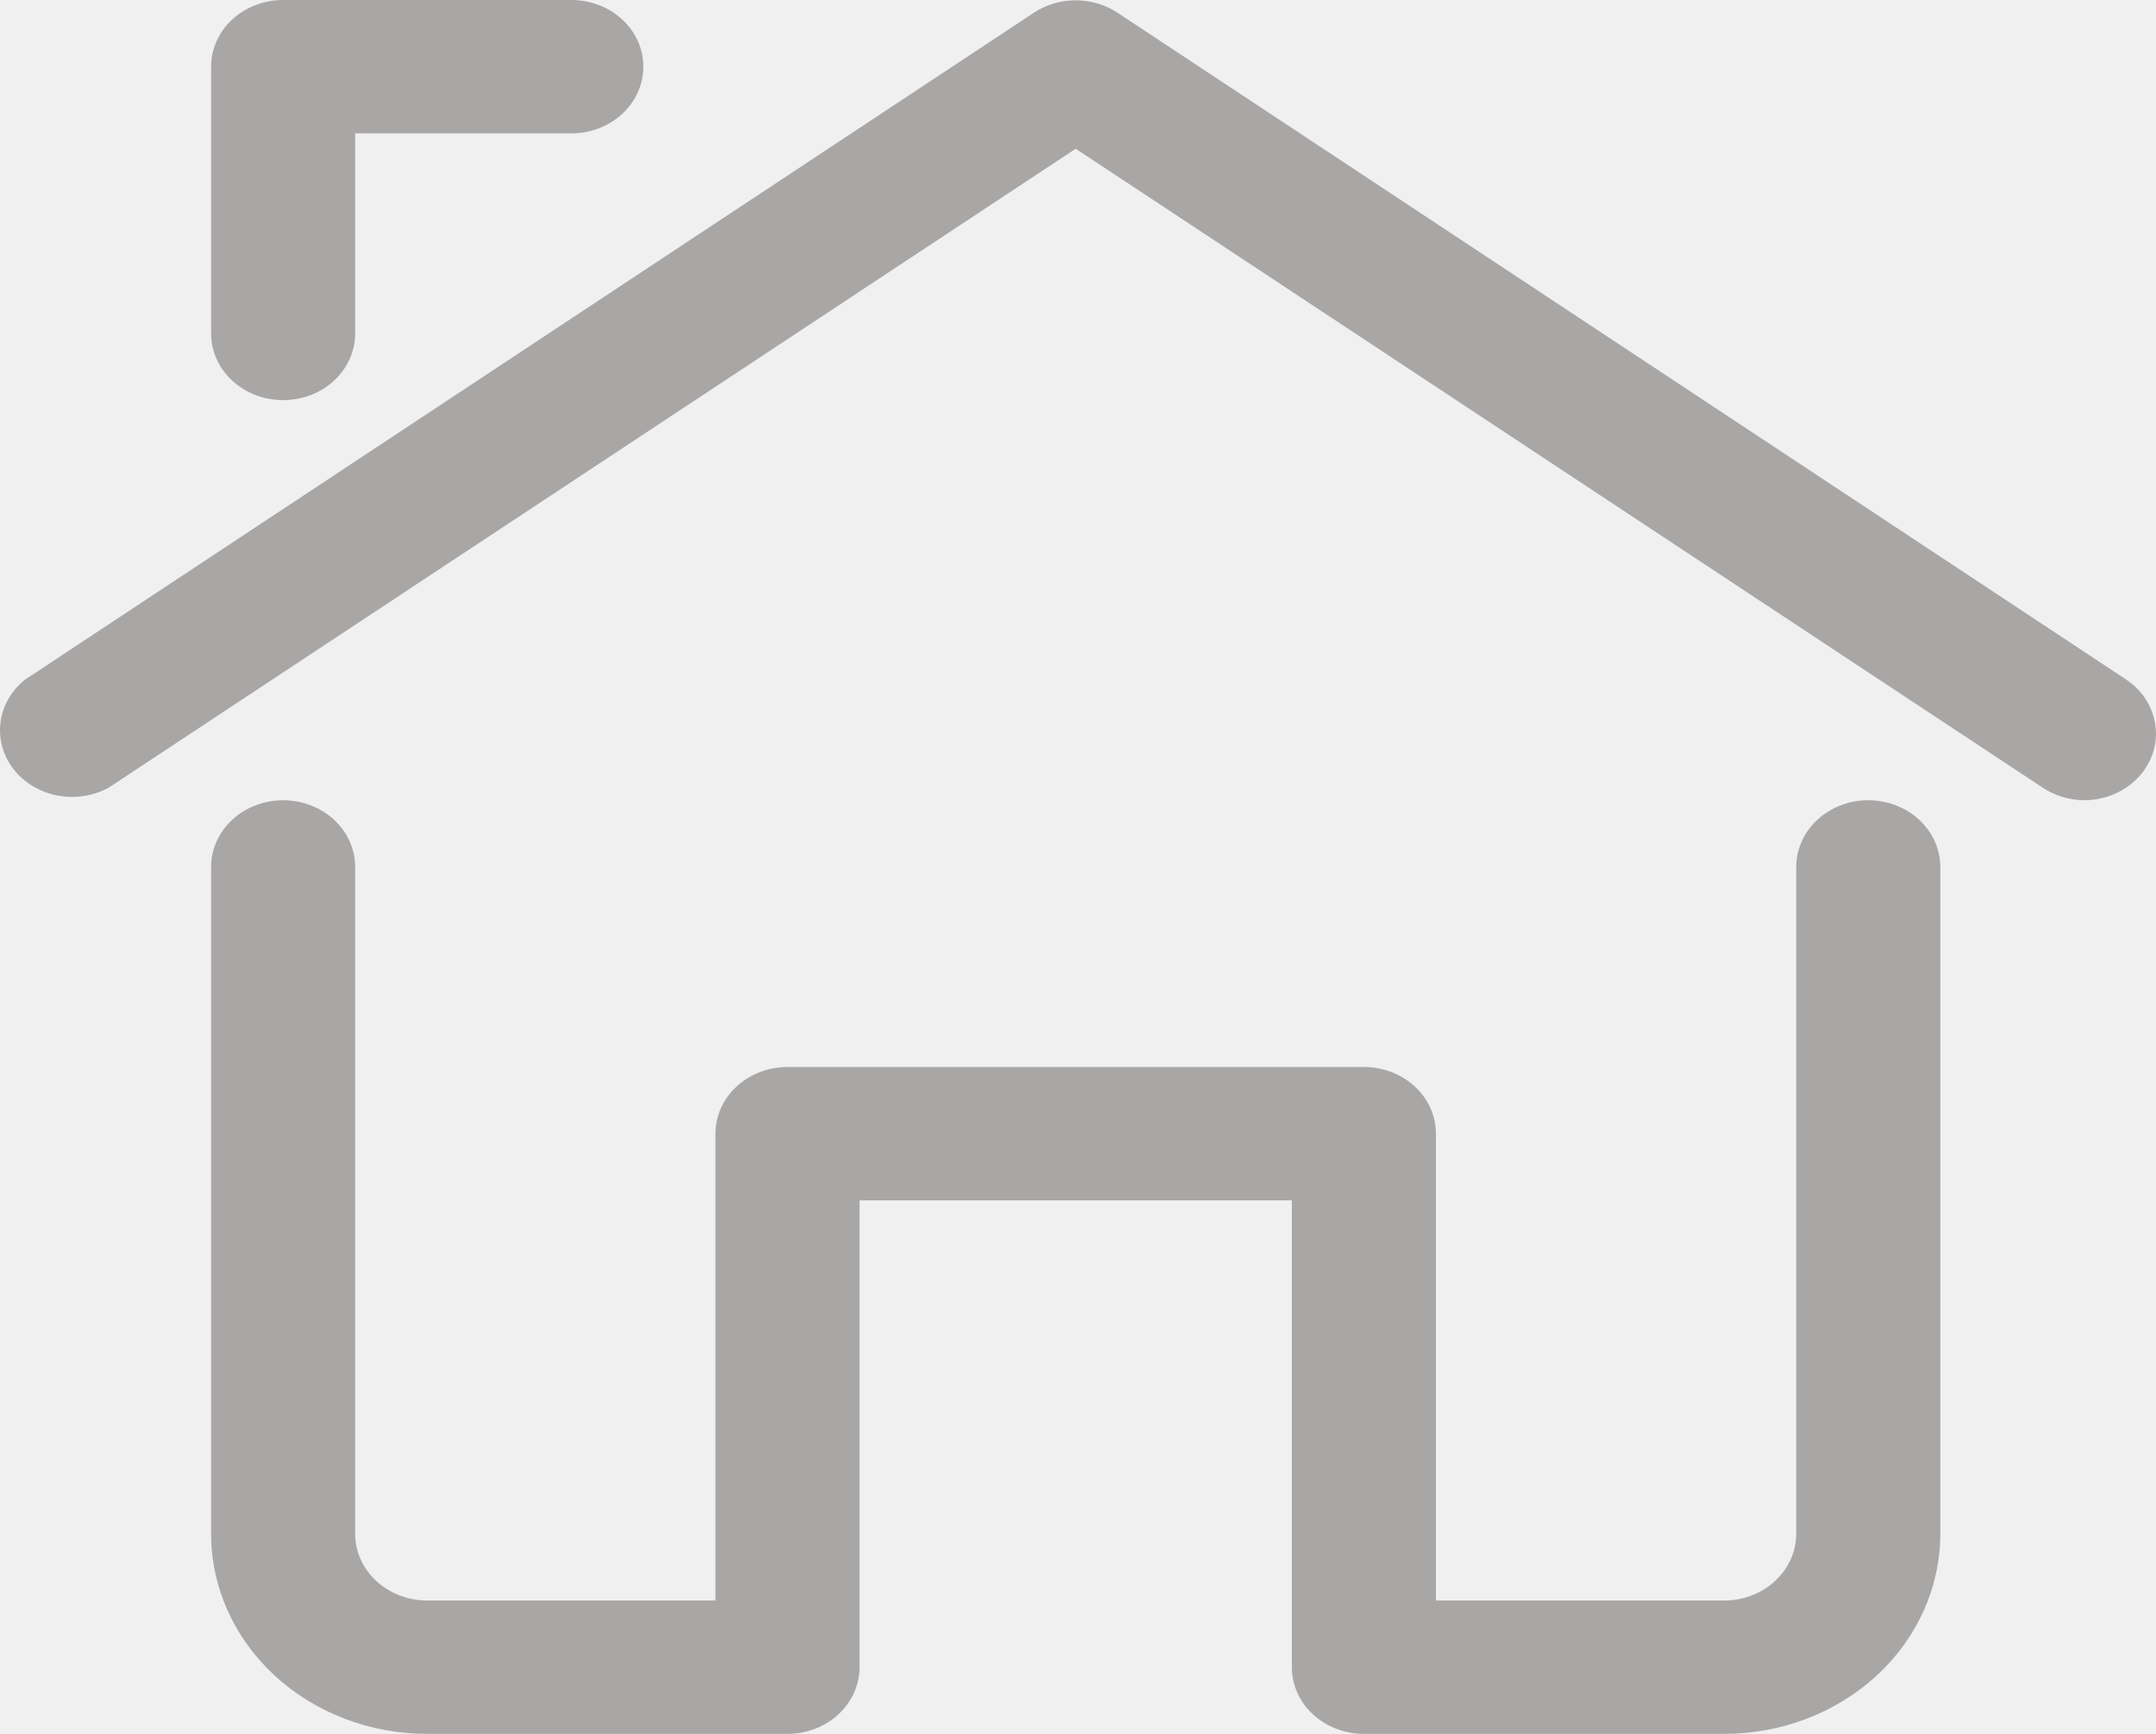
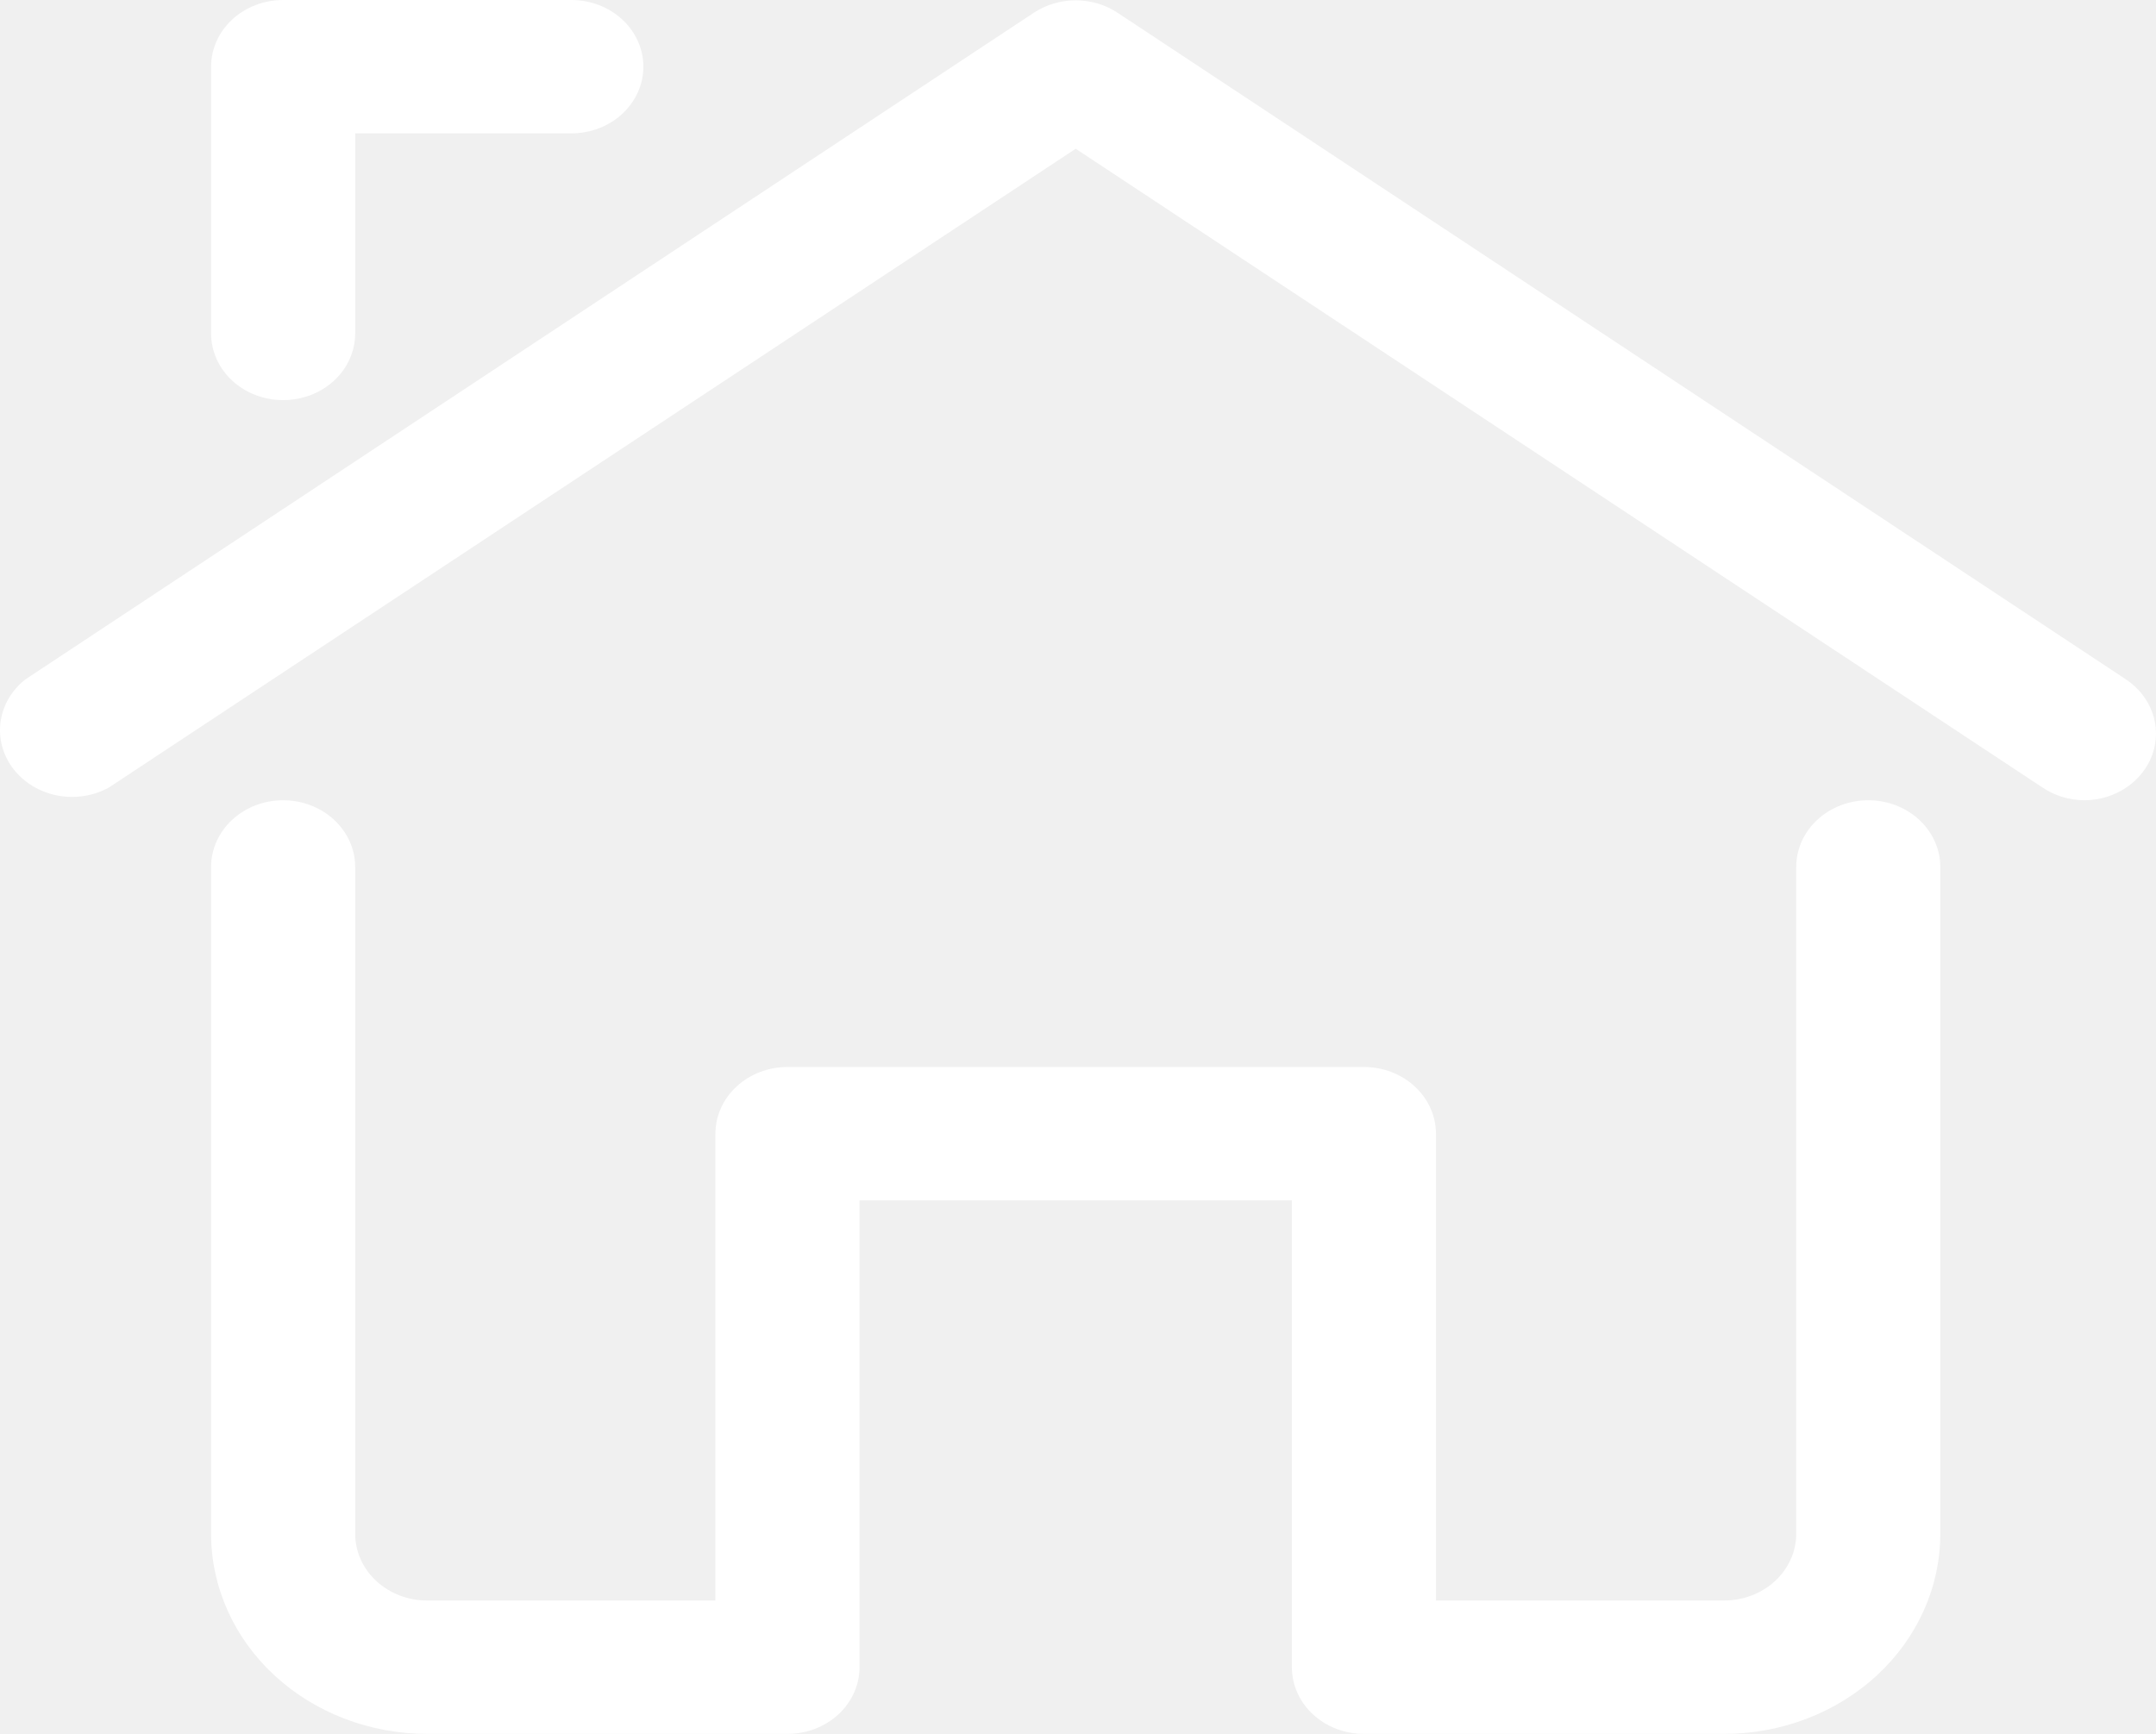
<svg xmlns="http://www.w3.org/2000/svg" width="46" height="37" viewBox="0 0 46 37" fill="none">
  <g clip-path="url(#clip0_85_405)">
-     <path d="M44.473 17.077C44.152 17.075 43.84 16.981 43.581 16.807L22.951 3.174L2.321 16.807C1.99 16.988 1.597 17.048 1.221 16.975C0.844 16.901 0.511 16.7 0.287 16.411C0.063 16.121 -0.035 15.764 0.011 15.411C0.057 15.057 0.245 14.733 0.537 14.501L22.059 0.271C22.32 0.099 22.631 0.007 22.951 0.007C23.27 0.007 23.582 0.099 23.842 0.271L45.364 14.501C45.627 14.677 45.822 14.925 45.923 15.21C46.024 15.495 46.026 15.803 45.927 16.088C45.828 16.374 45.634 16.623 45.373 16.801C45.112 16.979 44.797 17.075 44.473 17.077Z" fill="#A9A6A6" />
-     <path d="M6.041 8.538C5.633 8.538 5.242 8.389 4.954 8.122C4.665 7.855 4.504 7.493 4.504 7.115V1.423C4.504 1.046 4.665 0.684 4.954 0.417C5.242 0.15 5.633 0 6.041 0H12.19C12.598 0 12.989 0.15 13.277 0.417C13.565 0.684 13.727 1.046 13.727 1.423C13.727 1.8 13.565 2.162 13.277 2.429C12.989 2.696 12.598 2.846 12.19 2.846H7.578V7.115C7.578 7.493 7.416 7.855 7.128 8.122C6.84 8.389 6.449 8.538 6.041 8.538Z" fill="#A9A6A6" />
-     <path d="M36.786 37H29.1C28.692 37 28.301 36.85 28.013 36.583C27.724 36.316 27.563 35.954 27.563 35.577V25.615H18.339V35.577C18.339 35.954 18.177 36.316 17.889 36.583C17.6 36.85 17.209 37 16.802 37H9.115C7.892 37 6.719 36.55 5.854 35.75C4.989 34.949 4.504 33.863 4.504 32.731V18.5C4.504 18.123 4.665 17.761 4.954 17.494C5.242 17.227 5.633 17.077 6.041 17.077C6.449 17.077 6.84 17.227 7.128 17.494C7.416 17.761 7.578 18.123 7.578 18.5V32.731C7.578 33.108 7.74 33.47 8.028 33.737C8.317 34.004 8.708 34.154 9.115 34.154H15.264V24.192C15.264 23.815 15.426 23.453 15.715 23.186C16.003 22.919 16.394 22.769 16.802 22.769H29.1C29.508 22.769 29.899 22.919 30.187 23.186C30.475 23.453 30.637 23.815 30.637 24.192V34.154H36.786C37.194 34.154 37.585 34.004 37.873 33.737C38.161 33.47 38.324 33.108 38.324 32.731V18.5C38.324 18.123 38.485 17.761 38.774 17.494C39.062 17.227 39.453 17.077 39.861 17.077C40.269 17.077 40.66 17.227 40.948 17.494C41.236 17.761 41.398 18.123 41.398 18.5V32.731C41.398 33.863 40.912 34.949 40.047 35.75C39.182 36.55 38.009 37 36.786 37Z" fill="#A9A6A6" />
+     <path d="M44.473 17.077C44.152 17.075 43.84 16.981 43.581 16.807L22.951 3.174L2.321 16.807C1.99 16.988 1.597 17.048 1.221 16.975C0.844 16.901 0.511 16.7 0.287 16.411C0.063 16.121 -0.035 15.764 0.011 15.411C0.057 15.057 0.245 14.733 0.537 14.501L22.059 0.271C22.32 0.099 22.631 0.007 22.951 0.007C23.27 0.007 23.582 0.099 23.842 0.271L45.364 14.501C45.627 14.677 45.822 14.925 45.923 15.21C46.024 15.495 46.026 15.803 45.927 16.088C45.828 16.374 45.634 16.623 45.373 16.801C45.112 16.979 44.797 17.075 44.473 17.077Z" fill="#fff" />
+     <path d="M6.041 8.538C5.633 8.538 5.242 8.389 4.954 8.122C4.665 7.855 4.504 7.493 4.504 7.115V1.423C4.504 1.046 4.665 0.684 4.954 0.417C5.242 0.15 5.633 0 6.041 0H12.19C12.598 0 12.989 0.15 13.277 0.417C13.565 0.684 13.727 1.046 13.727 1.423C13.727 1.8 13.565 2.162 13.277 2.429C12.989 2.696 12.598 2.846 12.19 2.846H7.578V7.115C7.578 7.493 7.416 7.855 7.128 8.122C6.84 8.389 6.449 8.538 6.041 8.538Z" fill="#fff" />
+     <path d="M36.786 37H29.1C28.692 37 28.301 36.85 28.013 36.583C27.724 36.316 27.563 35.954 27.563 35.577V25.615H18.339V35.577C18.339 35.954 18.177 36.316 17.889 36.583C17.6 36.85 17.209 37 16.802 37H9.115C7.892 37 6.719 36.55 5.854 35.75C4.989 34.949 4.504 33.863 4.504 32.731V18.5C4.504 18.123 4.665 17.761 4.954 17.494C5.242 17.227 5.633 17.077 6.041 17.077C6.449 17.077 6.84 17.227 7.128 17.494C7.416 17.761 7.578 18.123 7.578 18.5V32.731C7.578 33.108 7.74 33.47 8.028 33.737C8.317 34.004 8.708 34.154 9.115 34.154H15.264V24.192C15.264 23.815 15.426 23.453 15.715 23.186C16.003 22.919 16.394 22.769 16.802 22.769H29.1C29.508 22.769 29.899 22.919 30.187 23.186C30.475 23.453 30.637 23.815 30.637 24.192V34.154H36.786C37.194 34.154 37.585 34.004 37.873 33.737C38.161 33.47 38.324 33.108 38.324 32.731V18.5C38.324 18.123 38.485 17.761 38.774 17.494C39.062 17.227 39.453 17.077 39.861 17.077C40.269 17.077 40.66 17.227 40.948 17.494C41.236 17.761 41.398 18.123 41.398 18.5V32.731C41.398 33.863 40.912 34.949 40.047 35.75C39.182 36.55 38.009 37 36.786 37Z" fill="#fff" />
  </g>
  <defs>
    <clipPath id="clip0_85_405">
      <rect width="46" height="37" fill="white" />
    </clipPath>
  </defs>
</svg>
